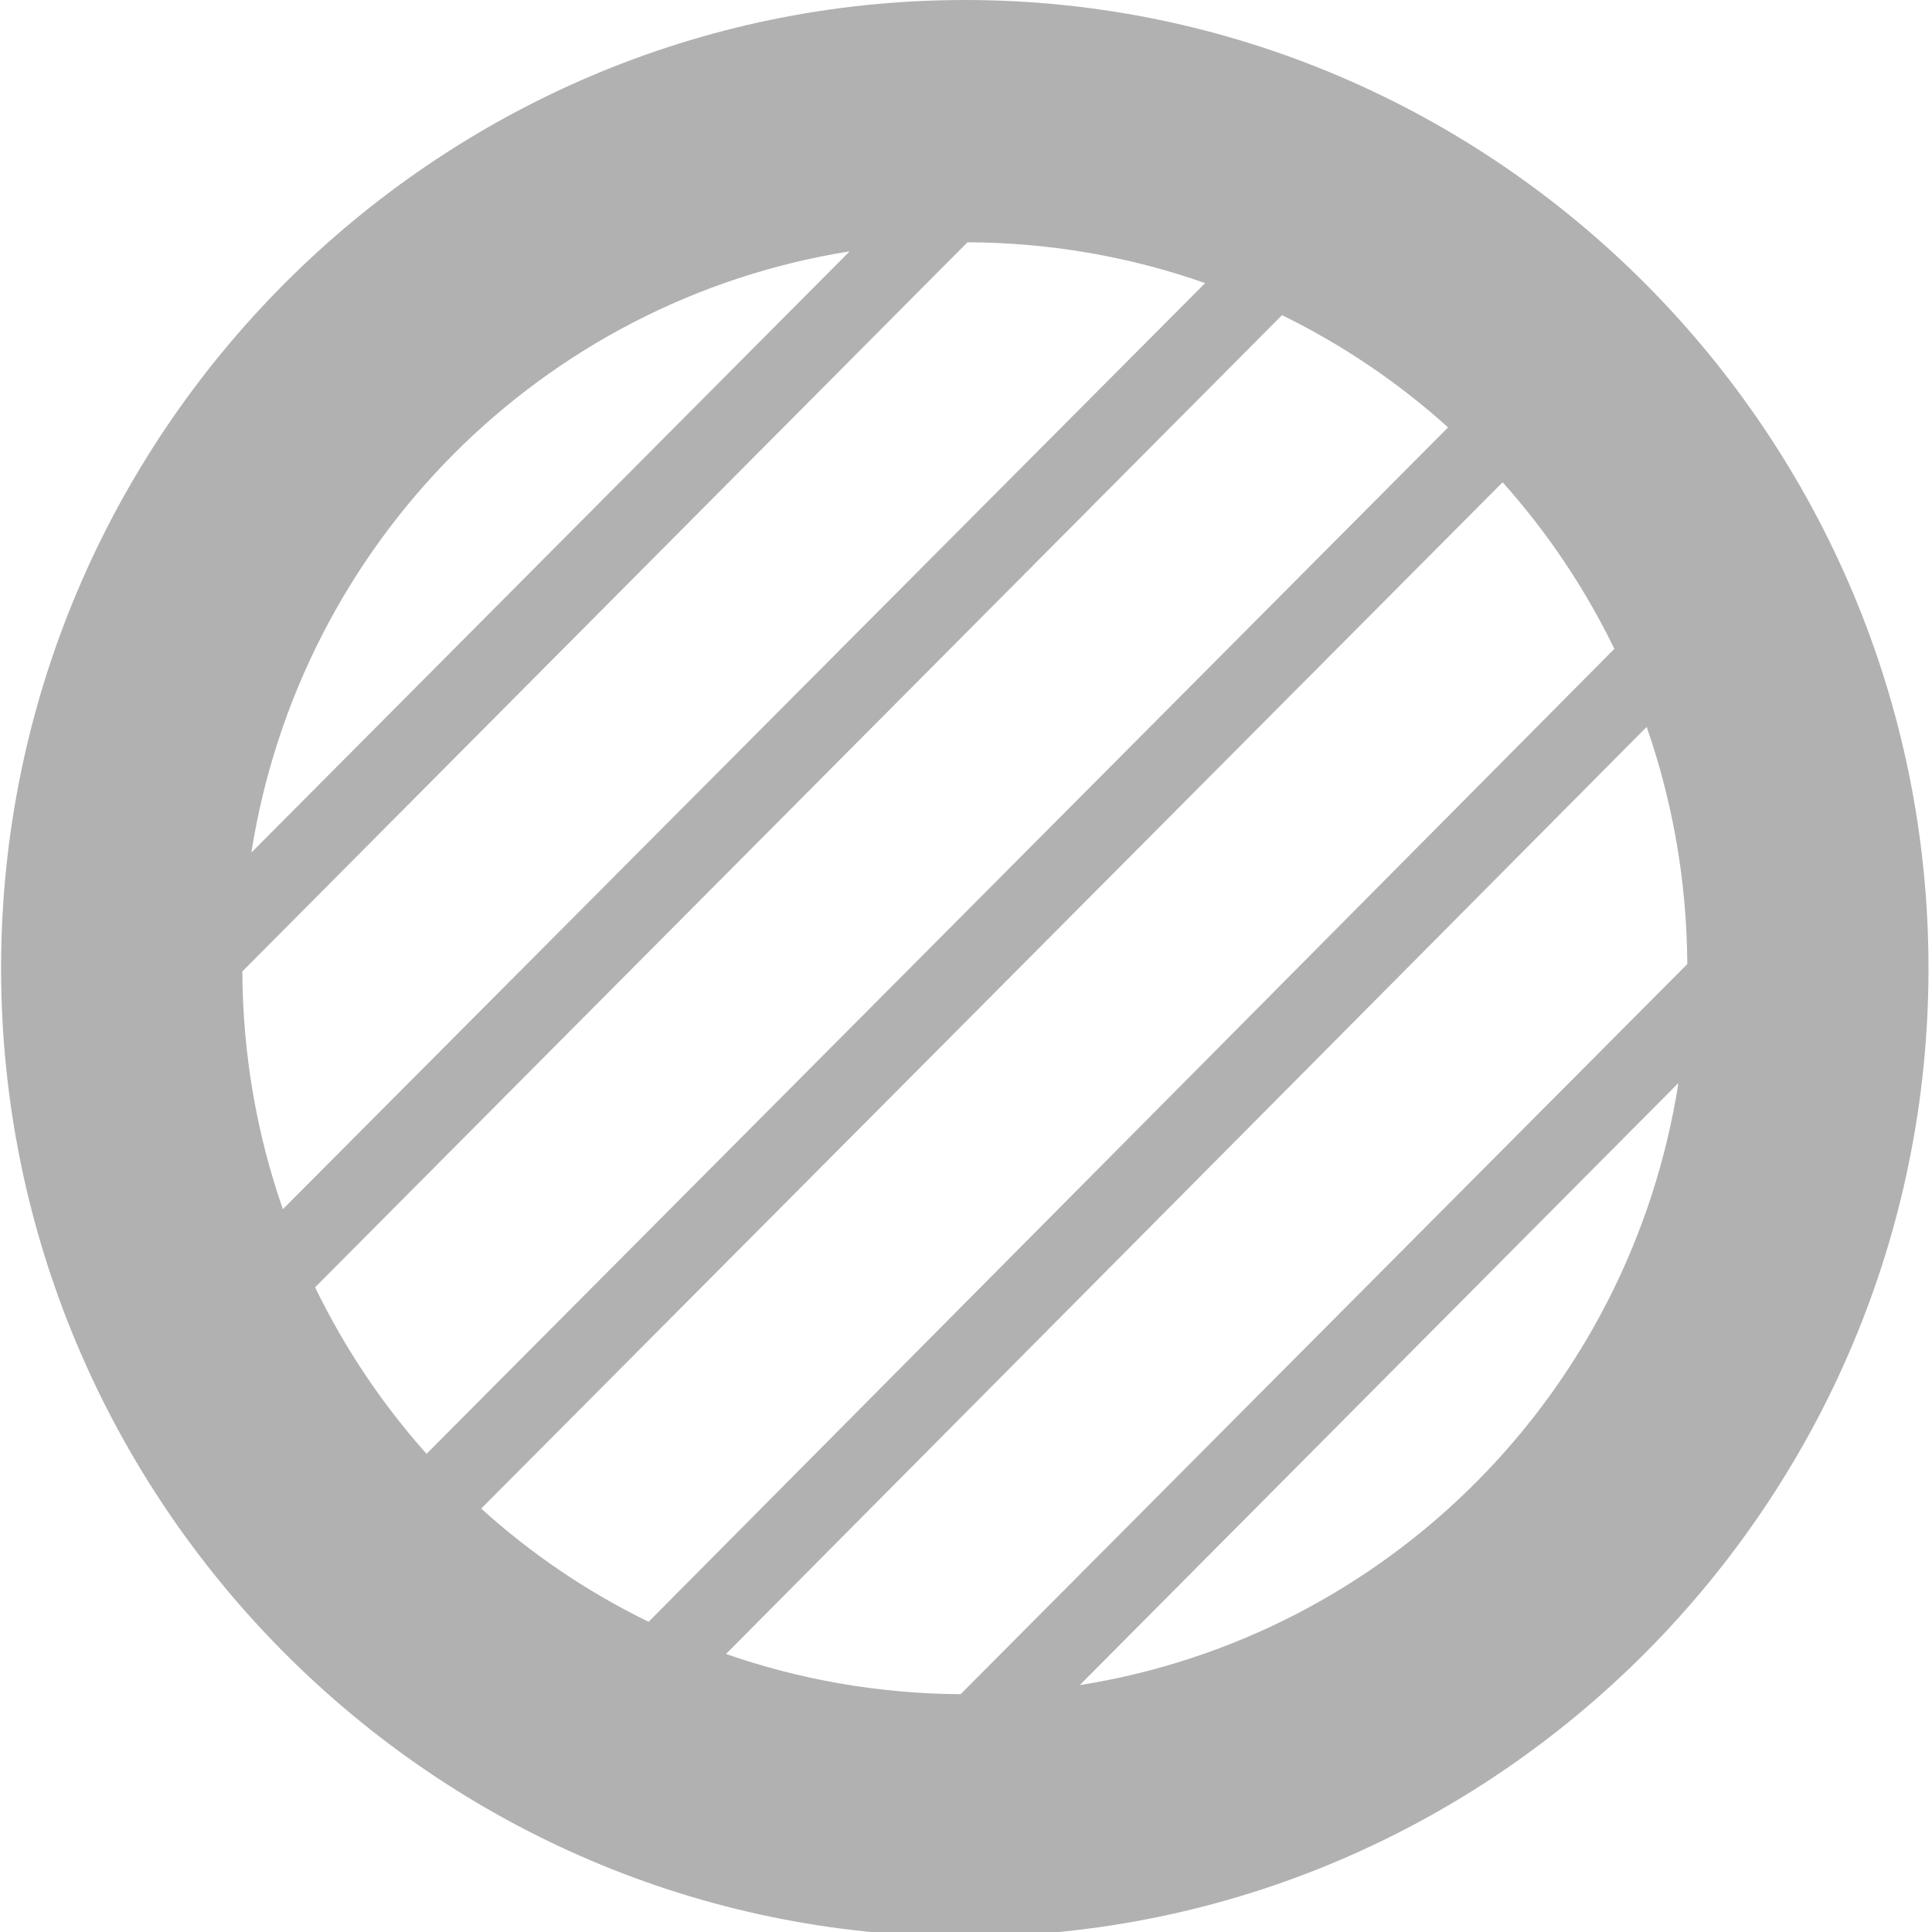
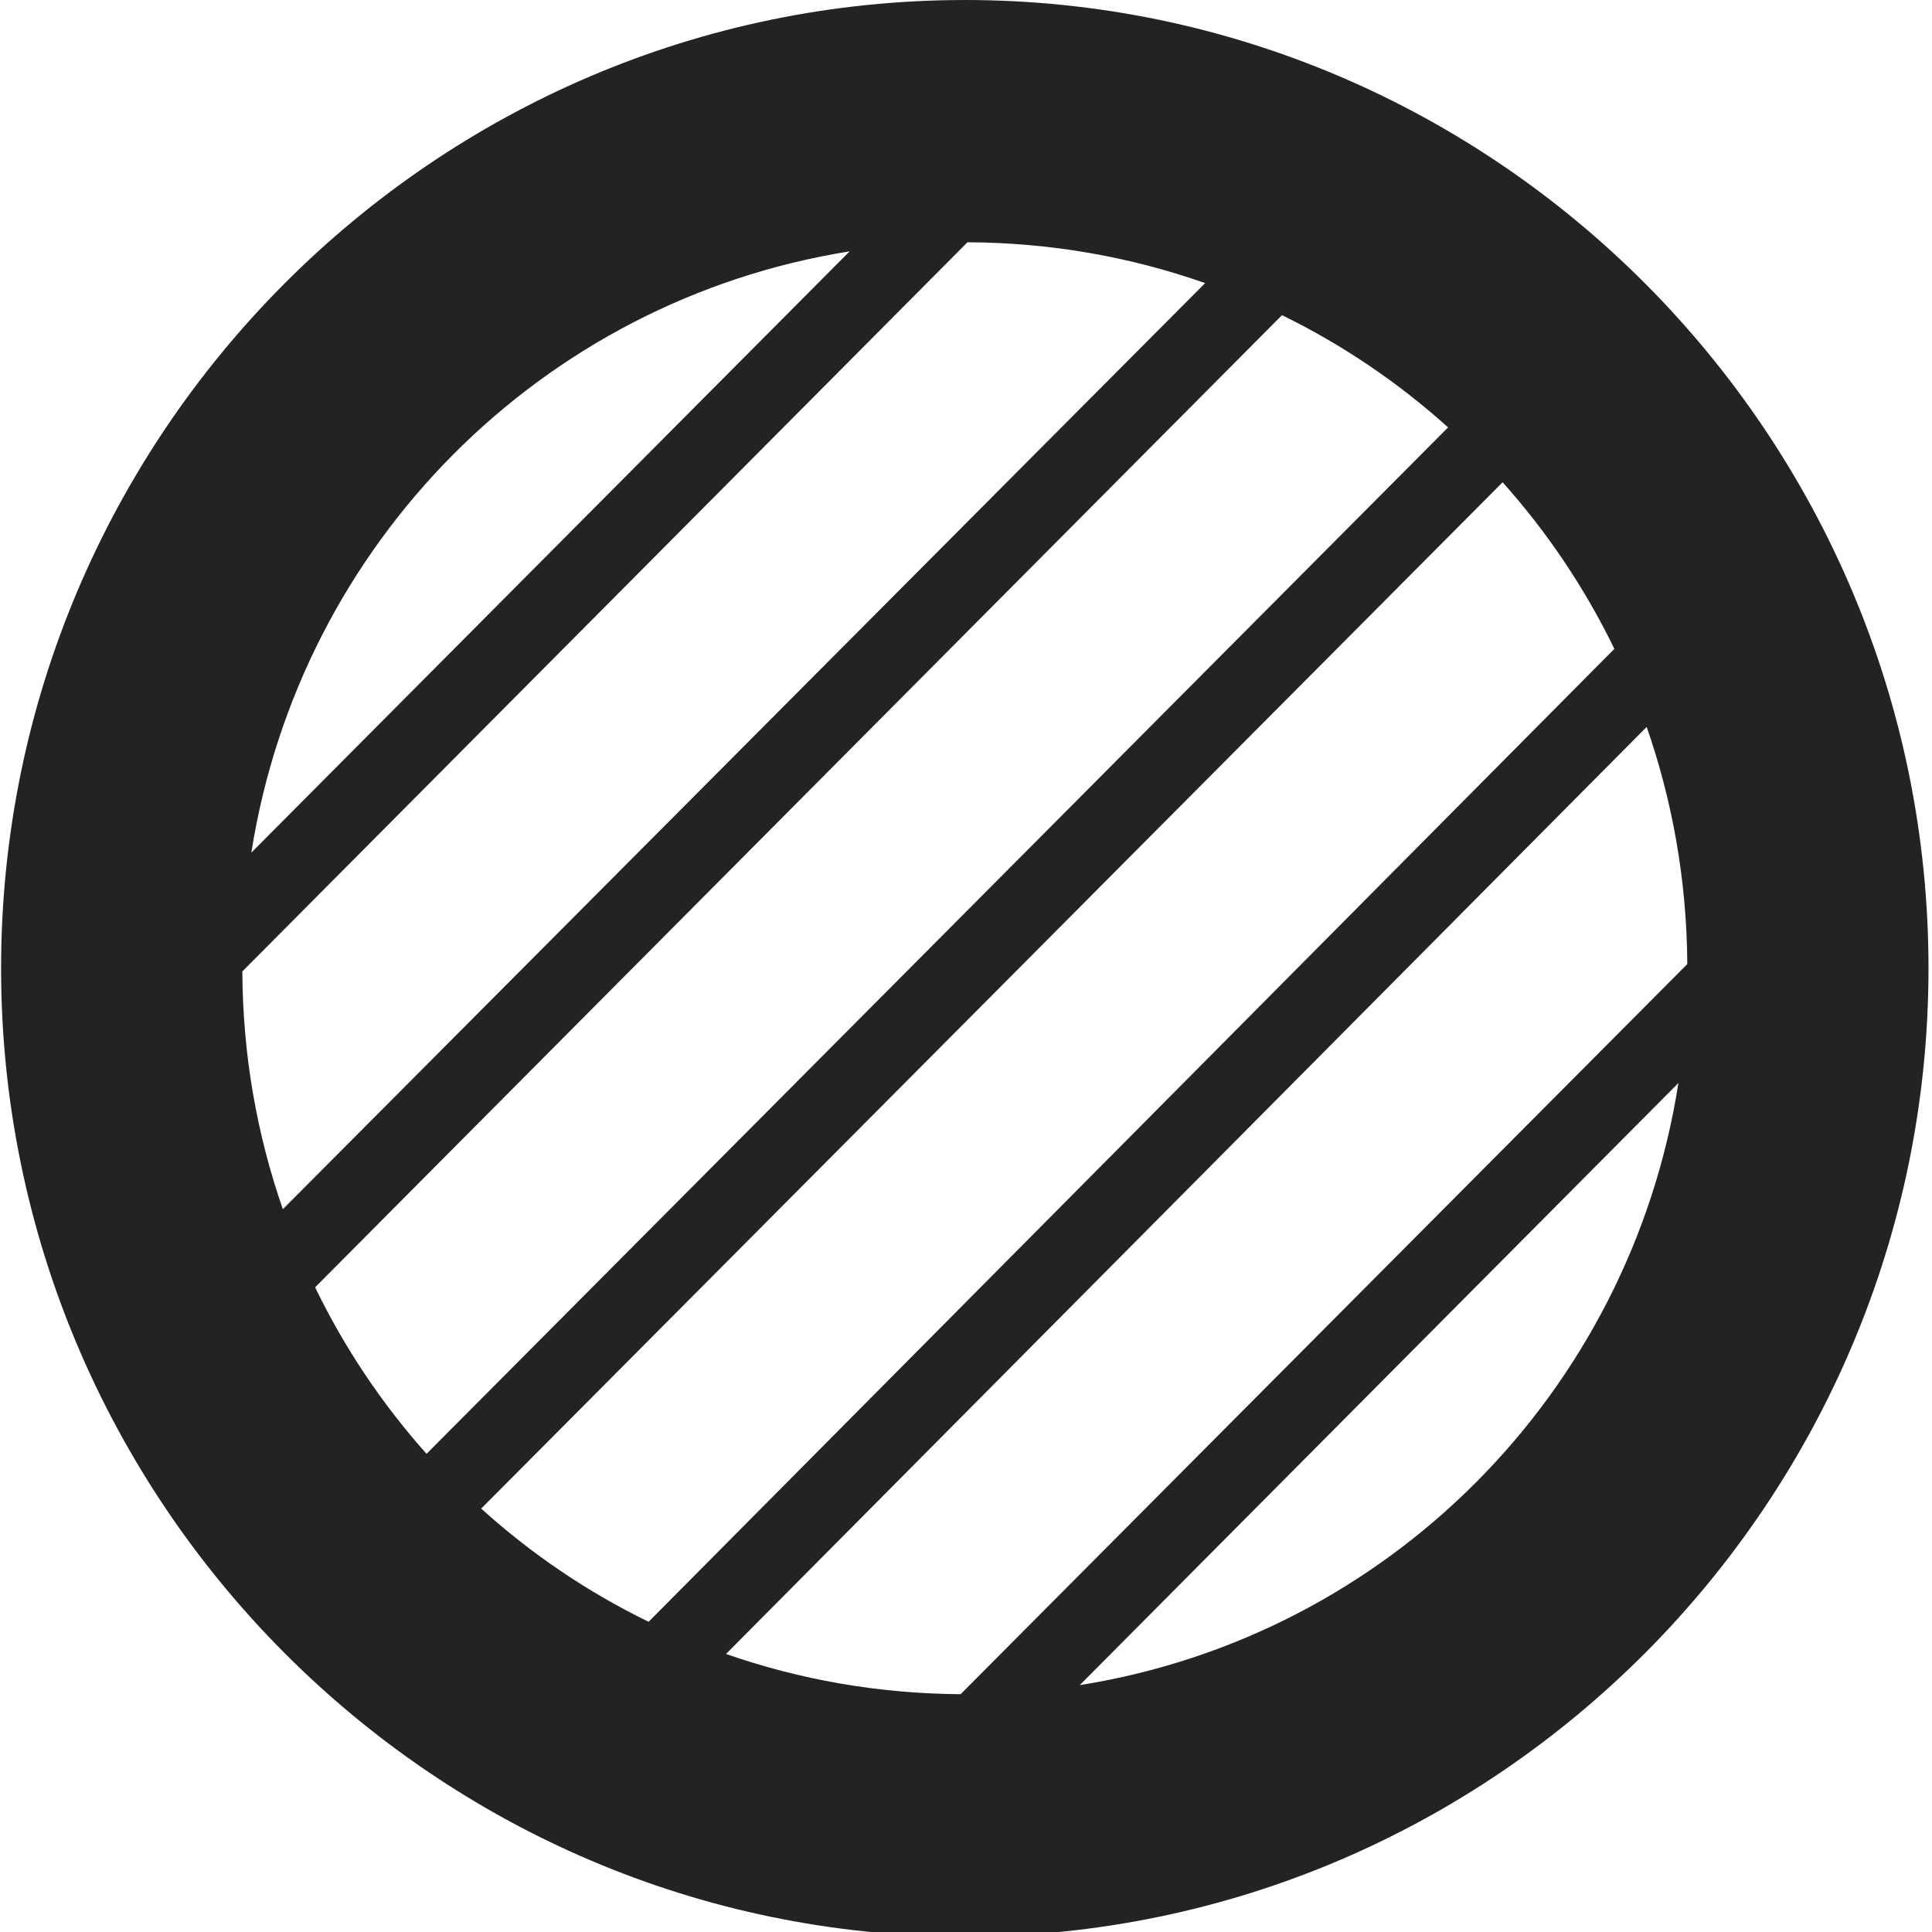
<svg xmlns="http://www.w3.org/2000/svg" id="Calque_1" data-name="Calque 1" viewBox="0 0 32 32" version="1.1">
  <defs id="defs4">
    <style id="style2">.cls-1{fill:#e3e3e3;}.cls-2{fill:none;stroke:#e3e3e3;stroke-linecap:round;stroke-miterlimit:10;stroke-width:2px;}</style>
  </defs>
-   <path id="path8" style="stroke-width:1.407;fill:#b1b1b1;fill-opacity:1" class="cls-1" d="M 15.981,3.247477e-4 C 7.189,3.247477e-4 0.018,7.203 0.018,16.037 c 0,8.834 7.171,16.039 15.963,16.039 8.792,0 15.961,-7.205 15.961,-16.039 0,-8.834 -7.169,-16.037 -15.961,-16.037 z M 16.024,4.013 c 1.381,0.005 2.705,0.243 3.937,0.676 L 4.685,20.028 C 4.256,18.796 4.02,17.472 4.014,16.09 Z M 14.073,4.163 4.163,14.122 C 4.971,8.998 8.973,4.976 14.073,4.163 Z m 7.161,1.057 c 1.004,0.491 1.93,1.119 2.751,1.859 L 7.065,24.08 C 6.33,23.257 5.707,22.328 5.219,21.322 Z m 3.654,2.768 c 0.737,0.823 1.362,1.752 1.851,2.759 L 10.743,26.862 C 9.73,26.369 8.797,25.735 7.97,24.987 Z m 2.386,4.052 c 0.428,1.229 0.665,2.55 0.673,3.928 l -12.036,12.093 c -1.363,-0.008 -2.669,-0.242 -3.886,-0.666 z m 0.526,5.898 c -0.803,5.132 -4.81,9.161 -9.916,9.973 z" />
+   <path id="path8" style="stroke-width:1.407;fill:#232323;fill-opacity:1" class="cls-1" d="M 15.981,3.247477e-4 C 7.189,3.247477e-4 0.018,7.203 0.018,16.037 c 0,8.834 7.171,16.039 15.963,16.039 8.792,0 15.961,-7.205 15.961,-16.039 0,-8.834 -7.169,-16.037 -15.961,-16.037 z M 16.024,4.013 c 1.381,0.005 2.705,0.243 3.937,0.676 L 4.685,20.028 C 4.256,18.796 4.02,17.472 4.014,16.09 Z M 14.073,4.163 4.163,14.122 C 4.971,8.998 8.973,4.976 14.073,4.163 Z m 7.161,1.057 c 1.004,0.491 1.93,1.119 2.751,1.859 L 7.065,24.08 C 6.33,23.257 5.707,22.328 5.219,21.322 Z m 3.654,2.768 c 0.737,0.823 1.362,1.752 1.851,2.759 L 10.743,26.862 C 9.73,26.369 8.797,25.735 7.97,24.987 Z m 2.386,4.052 c 0.428,1.229 0.665,2.55 0.673,3.928 l -12.036,12.093 c -1.363,-0.008 -2.669,-0.242 -3.886,-0.666 z m 0.526,5.898 c -0.803,5.132 -4.81,9.161 -9.916,9.973 z" />
</svg>
